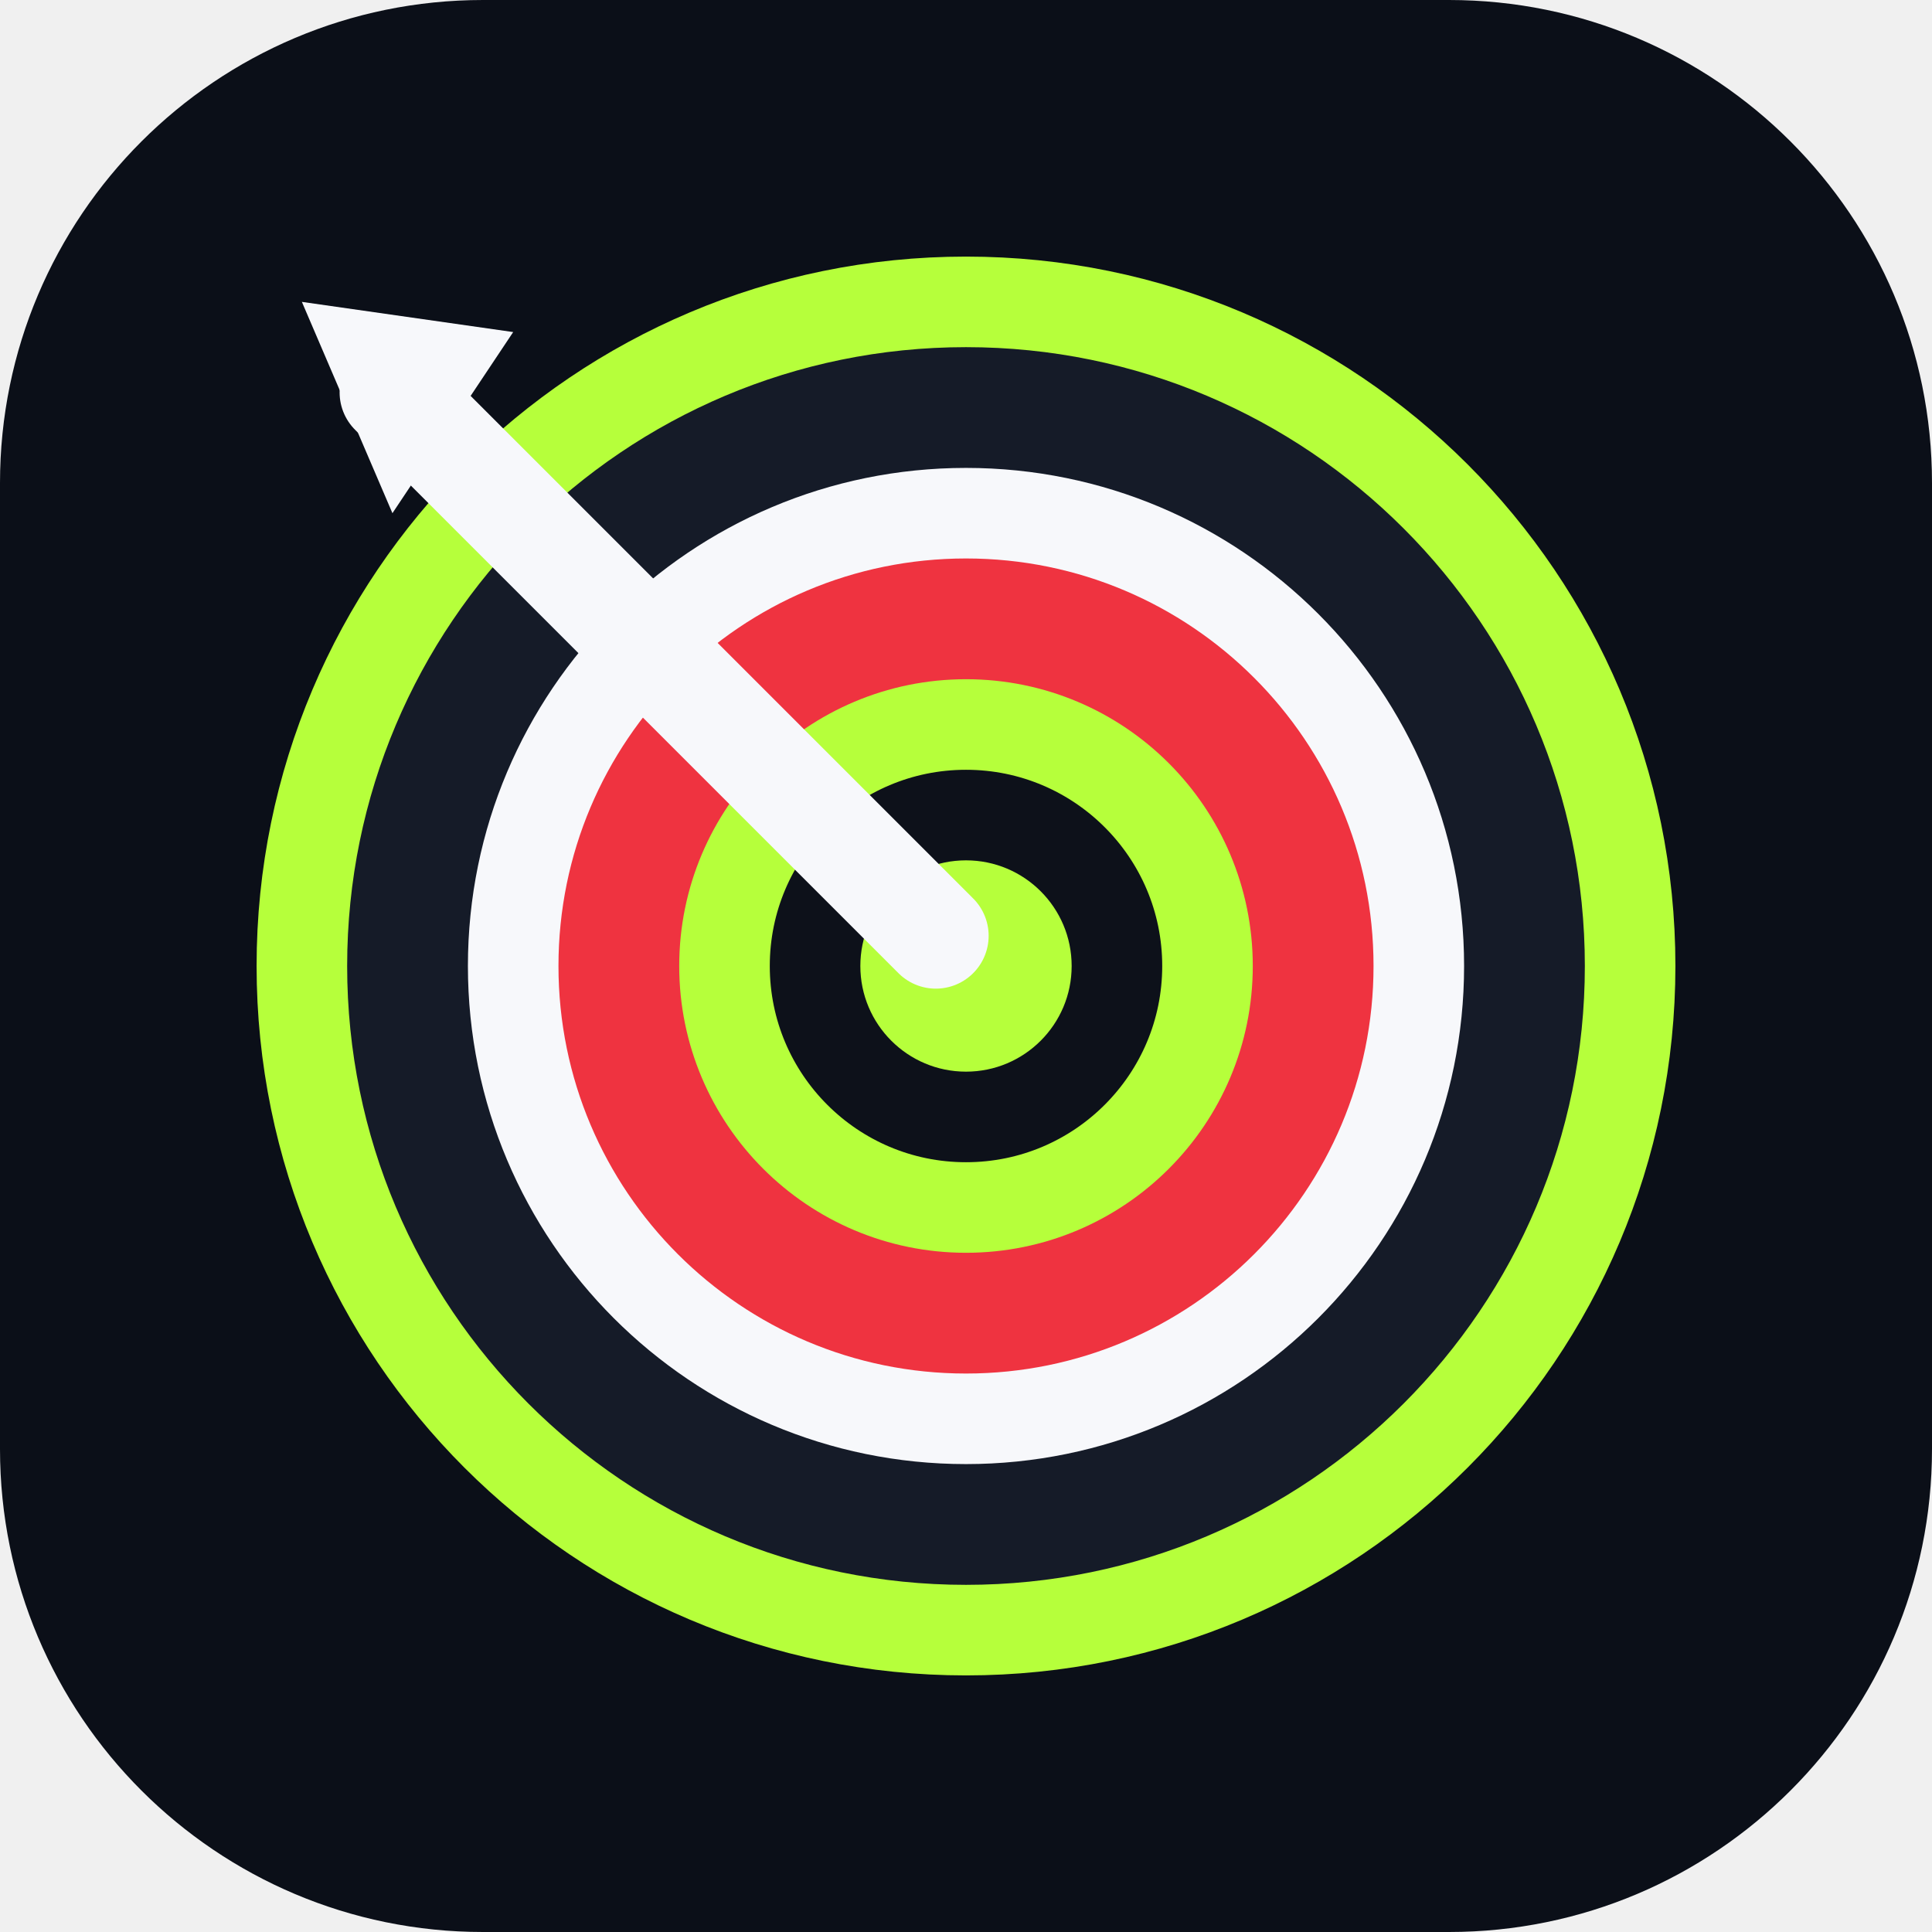
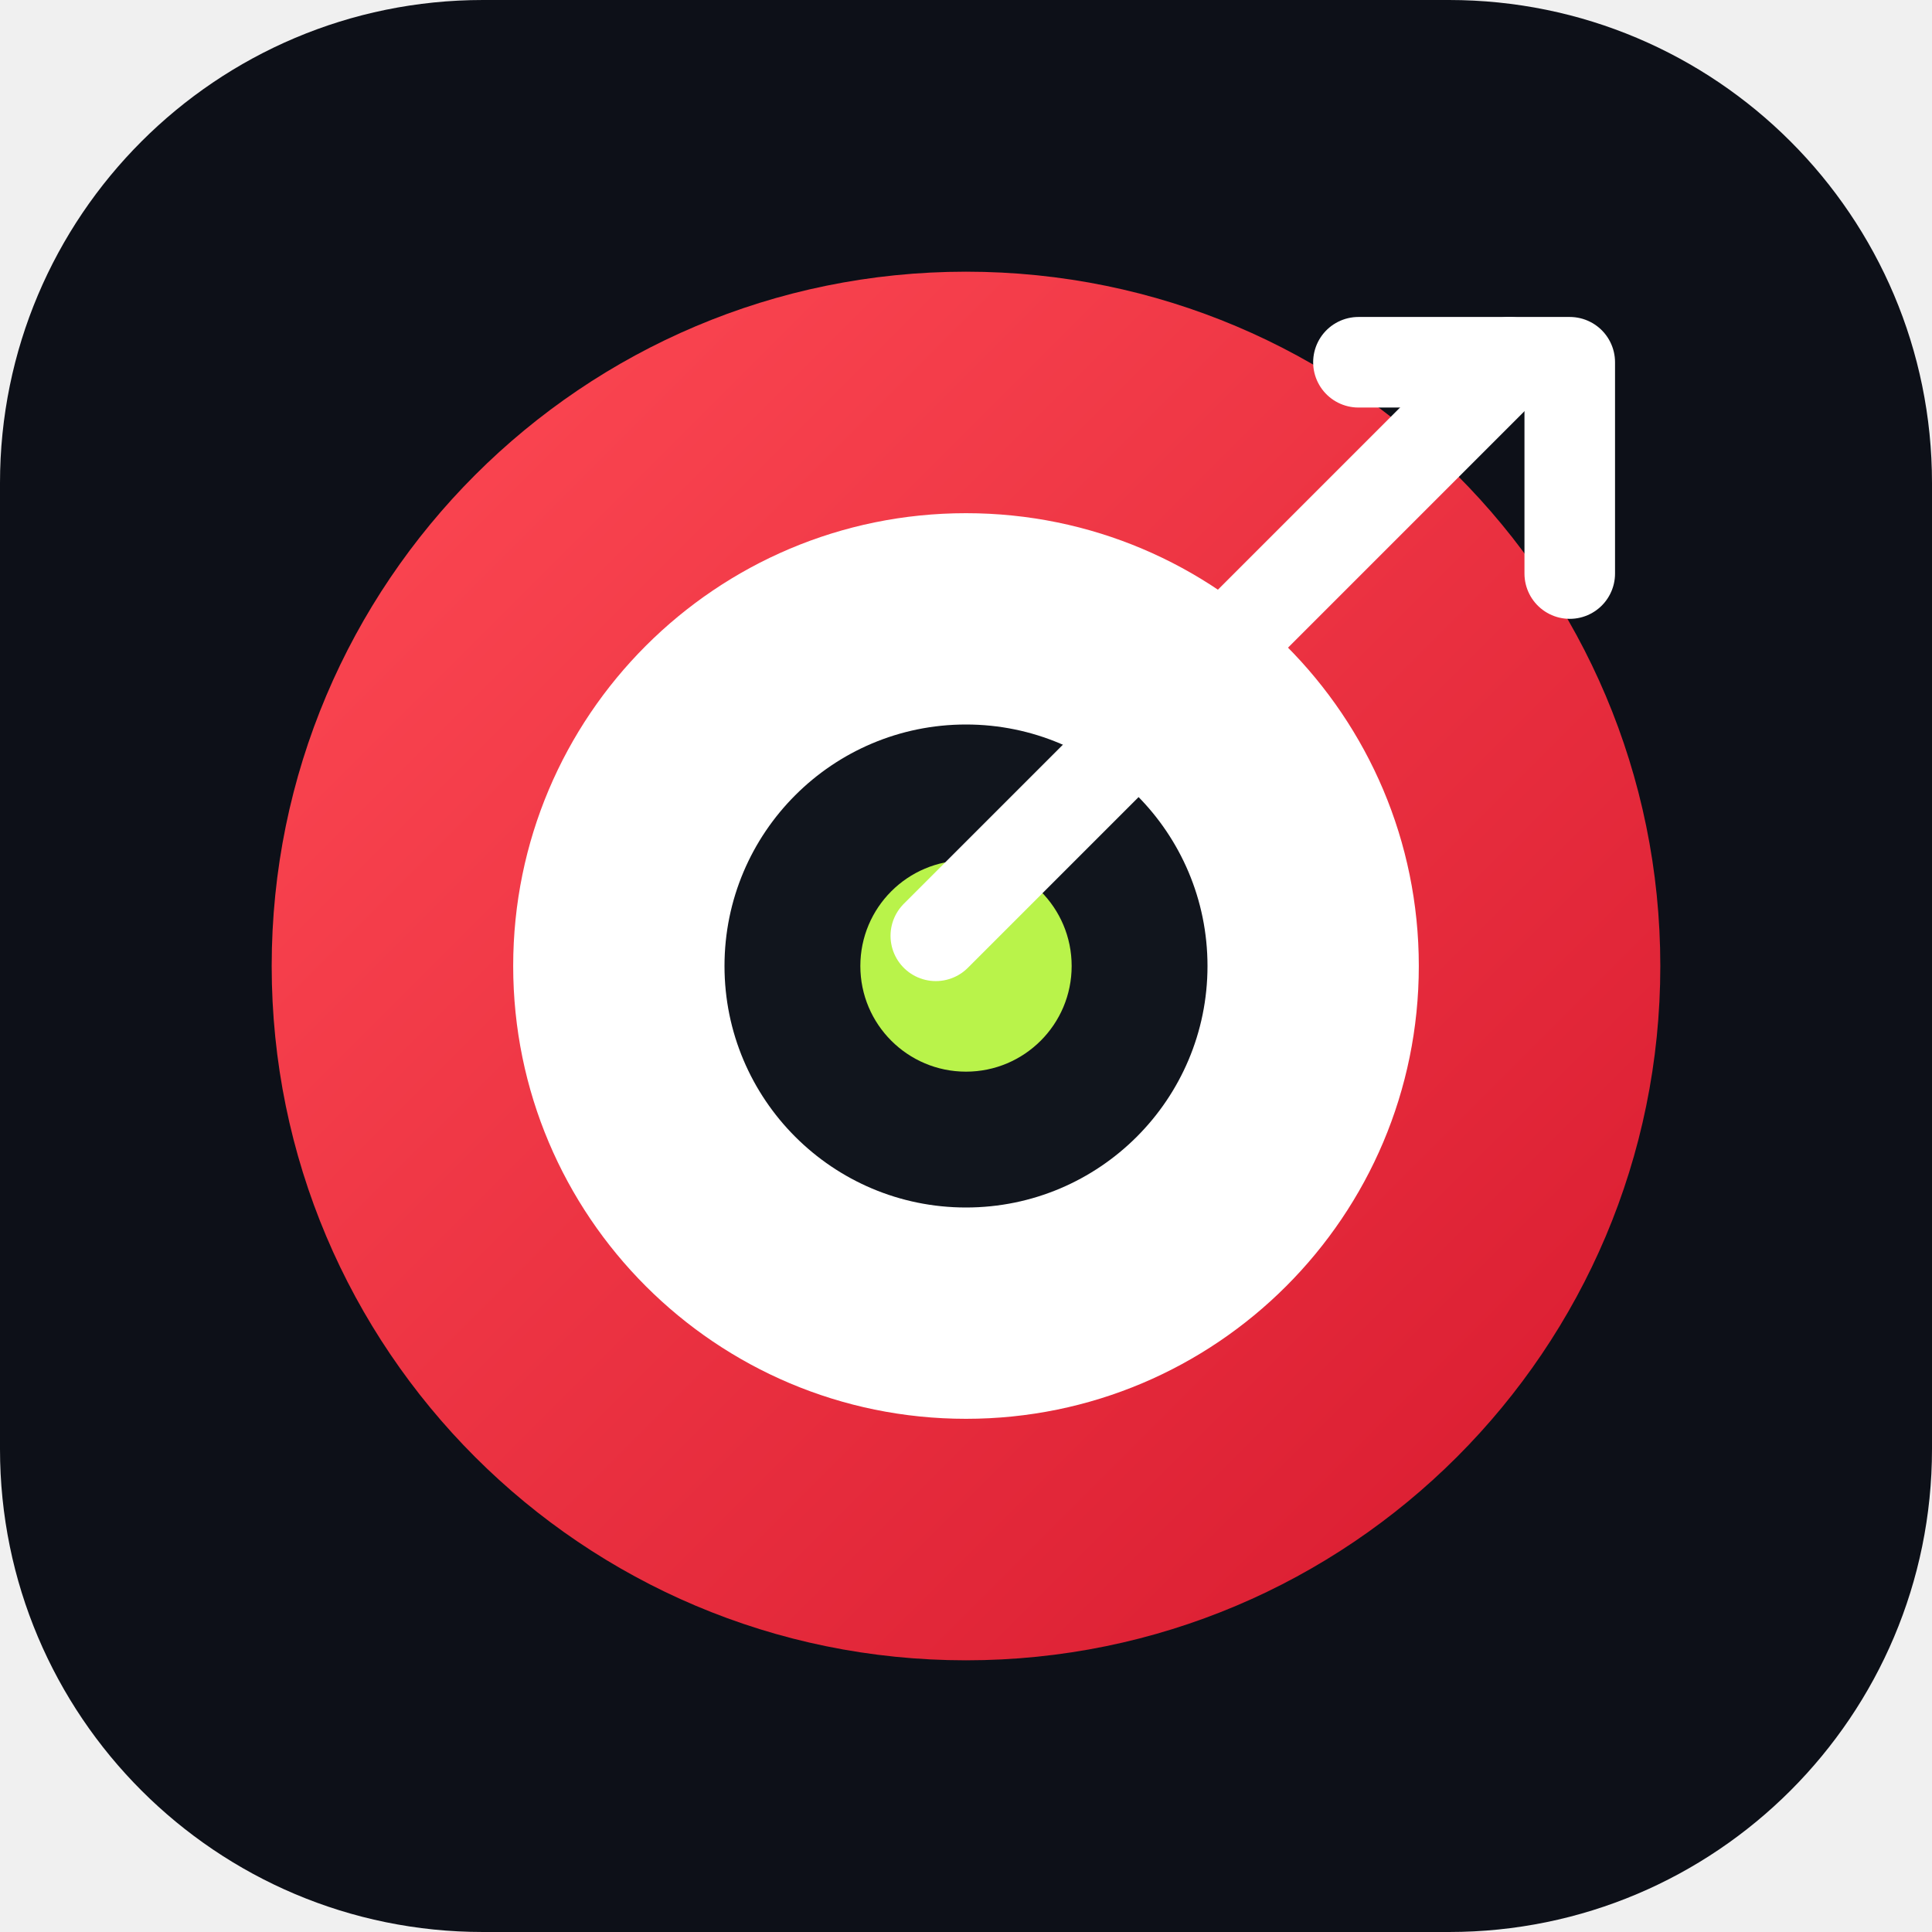
<svg xmlns="http://www.w3.org/2000/svg" viewBox="0 0 64 64">
-   <rect width="64" height="64" rx="16" fill="#0b0f18" />
-   <circle cx="32" cy="32" r="22" fill="#151b28" stroke="#b6ff3b" stroke-width="3" />
-   <circle cx="32" cy="32" r="15" fill="#ef3340" stroke="#f7f8fb" stroke-width="3" />
-   <circle cx="32" cy="32" r="8" fill="#0d111a" stroke="#b6ff3b" stroke-width="3" />
-   <circle cx="32" cy="32" r="3.5" fill="#b6ff3b" />
-   <path d="M13 13L31 31" stroke="#f7f8fb" stroke-width="3.5" stroke-linecap="round" />
-   <path d="M10 10L17 11L13 17Z" fill="#f7f8fb" />
+   <defs>
+     <linearGradient id="g" x1="0" y1="0" x2="1" y2="1">
+       <stop stop-color="#ff4b55" />
+       <stop offset="1" stop-color="#d7192e" />
+     </linearGradient>
+   </defs>
+   <rect width="64" height="64" rx="16" fill="#0d1018" />
+   <circle cx="32" cy="32" r="23" fill="url(#g)" />
+   <circle cx="32" cy="32" r="15" fill="#fff" />
+   <circle cx="32" cy="32" r="8" fill="#11151d" />
+   <circle cx="32" cy="32" r="3.5" fill="#b9f34a" />
+   <path d="M31 31L50 12" stroke="#fff" stroke-width="3" stroke-linecap="round" />
+   <path d="M45 12h7v7" fill="none" stroke="#fff" stroke-width="3" stroke-linecap="round" stroke-linejoin="round" />
</svg>
